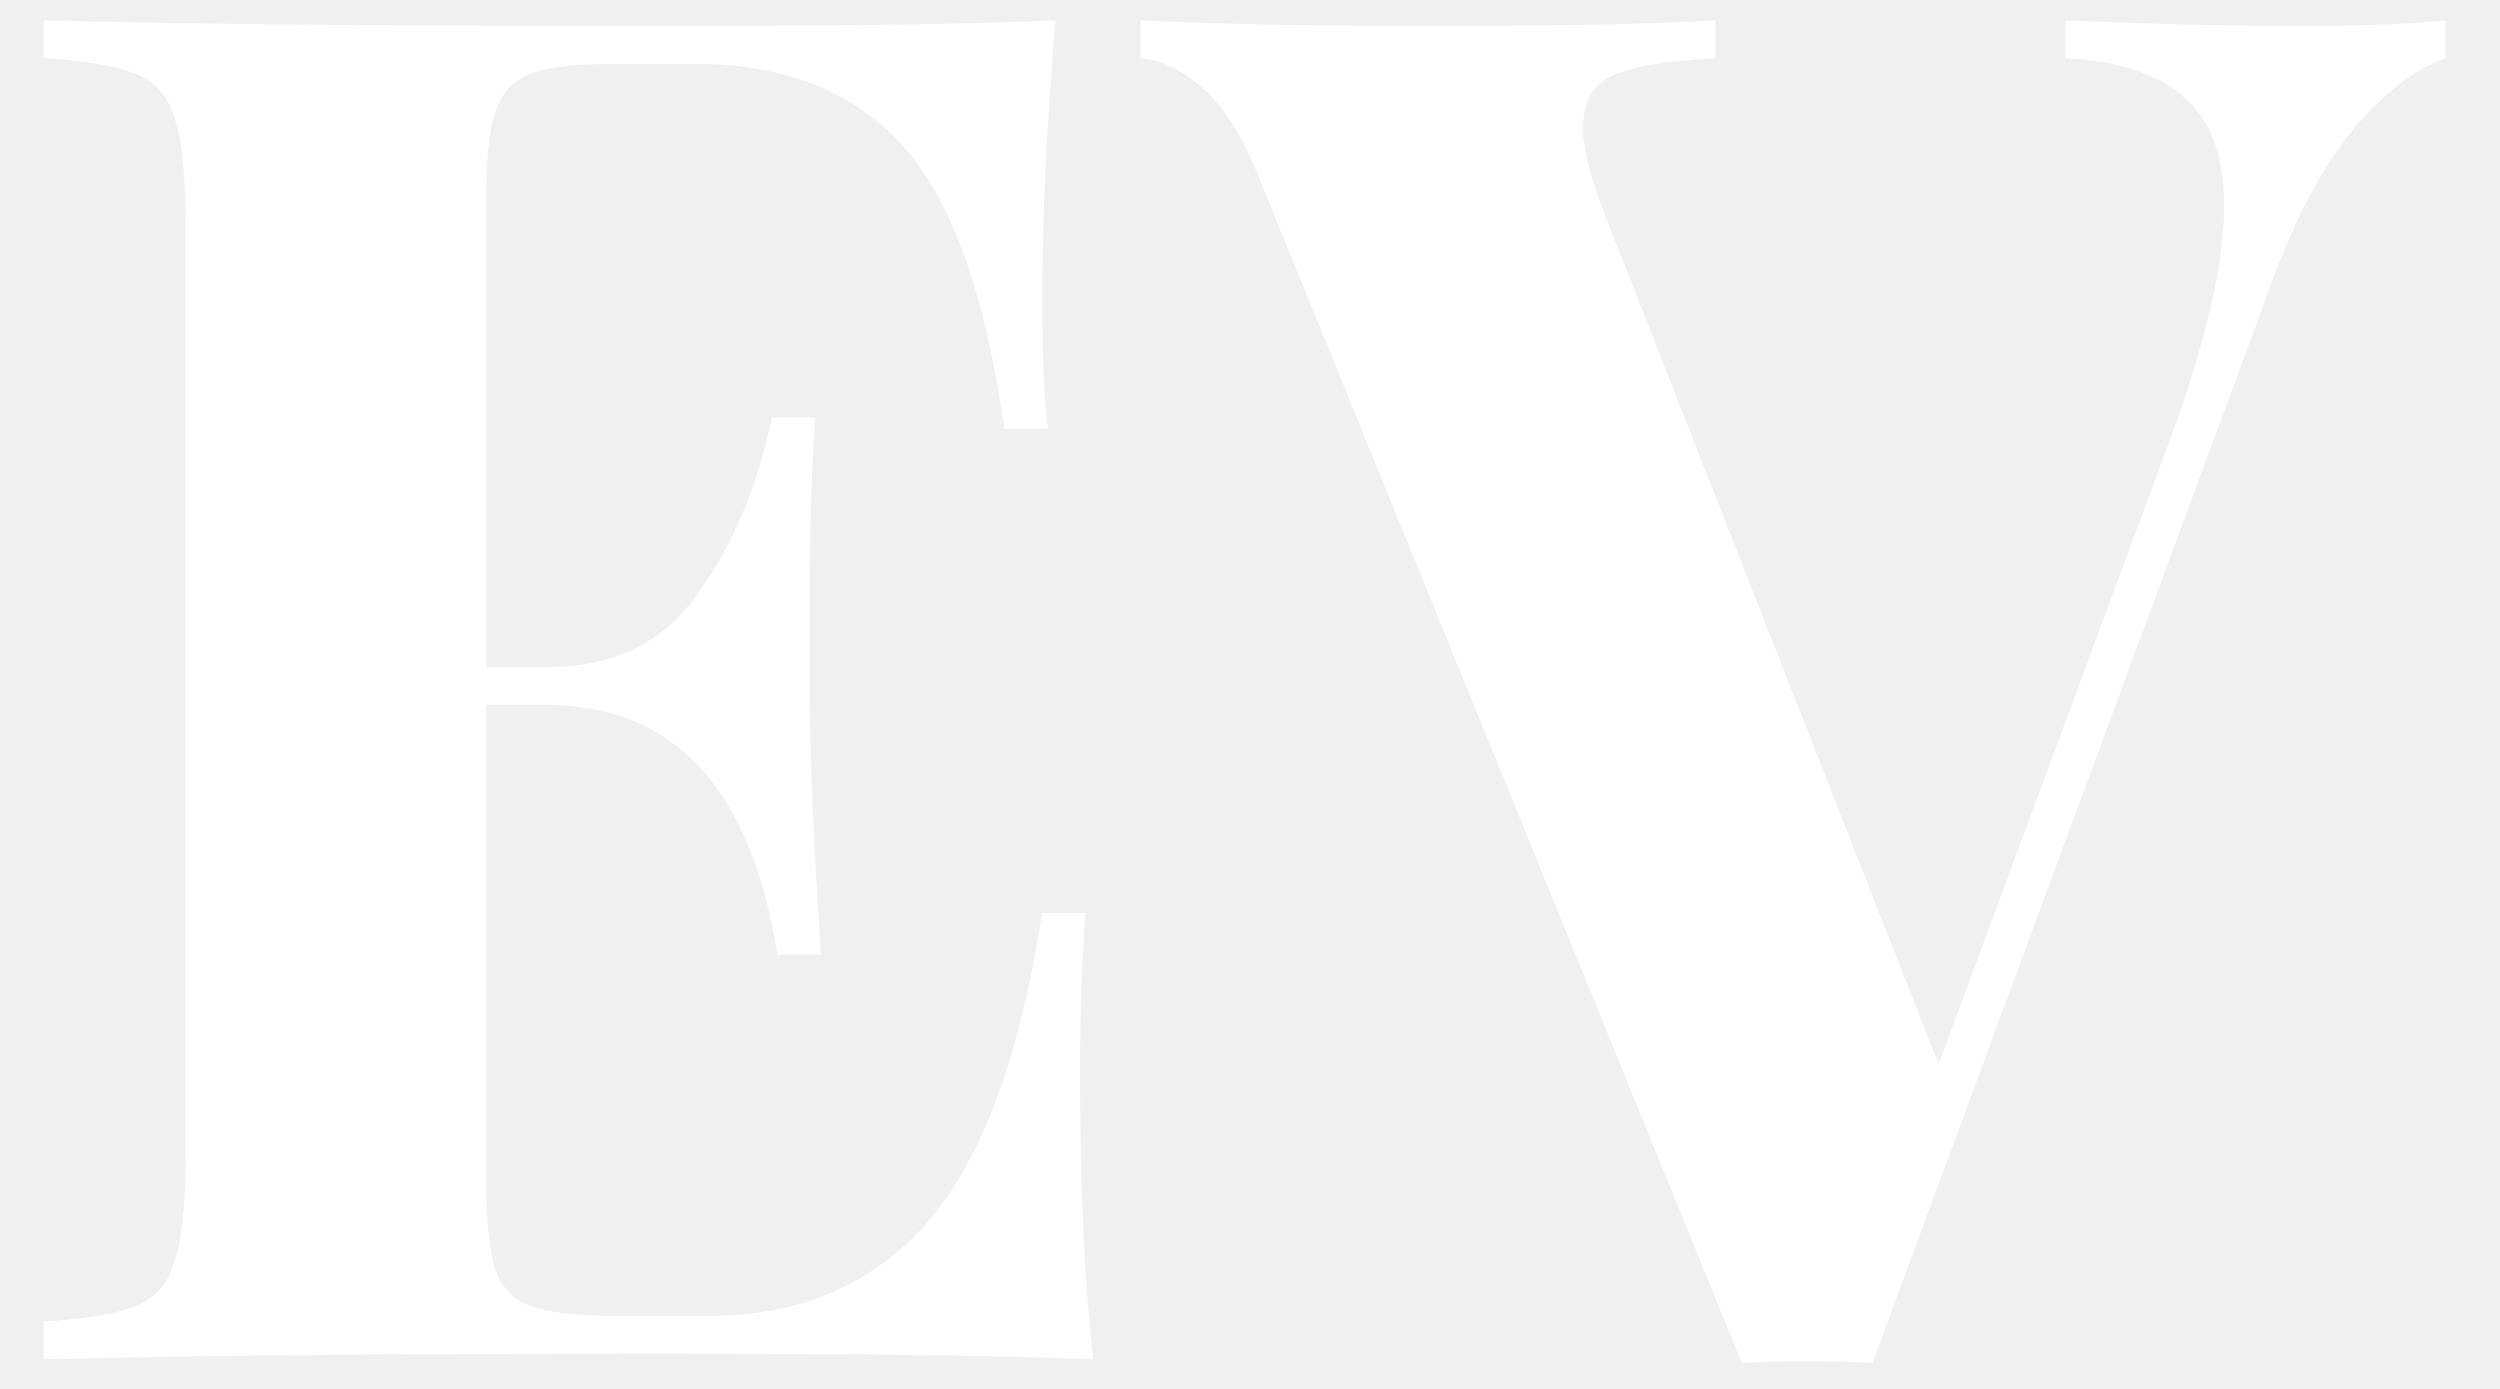
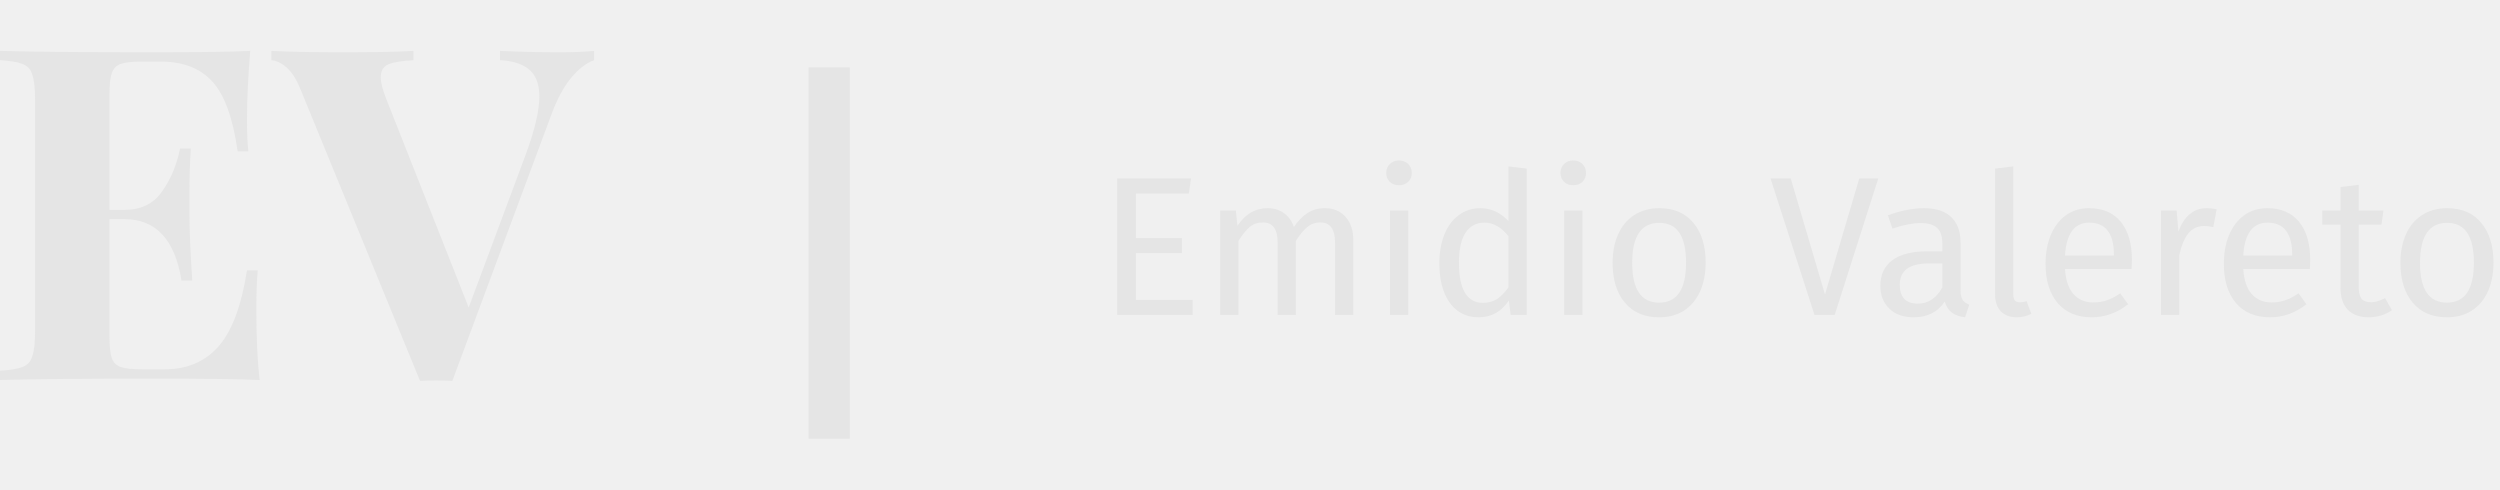
- <svg xmlns="http://www.w3.org/2000/svg" width="72" height="40" viewBox="0 0 82 47" fill="none">
-   <path d="M35.248 36.272C35.248 40.197 35.397 43.44 35.696 46C32.795 45.872 27.909 45.808 21.04 45.808C11.739 45.808 4.784 45.872 0.176 46V44.72C1.584 44.635 2.608 44.464 3.248 44.208C3.931 43.952 4.379 43.461 4.592 42.736C4.848 42.011 4.976 40.837 4.976 39.216V7.472C4.976 5.851 4.848 4.677 4.592 3.952C4.379 3.227 3.931 2.736 3.248 2.48C2.608 2.224 1.584 2.053 0.176 1.968V0.688C4.784 0.816 11.739 0.88 21.04 0.88C27.312 0.88 31.771 0.816 34.416 0.688C34.117 4.229 33.968 7.387 33.968 10.16C33.968 12.037 34.032 13.488 34.16 14.512H32.688C32.048 9.947 30.896 6.747 29.232 4.912C27.568 3.077 25.221 2.16 22.192 2.16H19.568C18.245 2.16 17.285 2.267 16.688 2.48C16.091 2.693 15.685 3.12 15.472 3.76C15.259 4.357 15.152 5.339 15.152 6.704V22.576H17.2C19.461 22.576 21.168 21.744 22.32 20.08C23.515 18.416 24.347 16.432 24.816 14.128H26.288C26.16 15.92 26.096 17.925 26.096 20.144V23.216C26.096 25.392 26.224 28.421 26.48 32.304H25.008C24.112 26.672 21.509 23.856 17.2 23.856H15.152V39.984C15.152 41.349 15.259 42.352 15.472 42.992C15.685 43.589 16.091 43.995 16.688 44.208C17.285 44.421 18.245 44.528 19.568 44.528H22.704C25.733 44.528 28.165 43.504 30 41.456C31.877 39.365 33.2 35.845 33.968 30.896H35.44C35.312 32.304 35.248 34.096 35.248 36.272Z" fill="white" />
-   <path d="M76.591 0.88C78.553 0.88 80.174 0.816 81.454 0.688V1.968C80.388 2.352 79.343 3.163 78.319 4.4C77.294 5.637 76.377 7.365 75.567 9.584L62.062 46.128C61.593 46.085 60.846 46.064 59.822 46.064C58.841 46.064 58.116 46.085 57.647 46.128L41.327 6.064C40.772 4.656 40.132 3.632 39.407 2.992C38.681 2.352 37.977 2.011 37.294 1.968V0.688C39.855 0.816 43.097 0.88 47.023 0.88C51.417 0.88 54.66 0.816 56.751 0.688V1.968C55.129 2.053 53.977 2.245 53.294 2.544C52.612 2.843 52.27 3.44 52.27 4.336C52.27 5.061 52.526 6.064 53.038 7.344L64.302 36.016L72.174 14.768C73.369 11.483 73.966 8.88 73.966 6.96C73.966 5.253 73.497 4.016 72.558 3.248C71.662 2.48 70.34 2.053 68.591 1.968V0.688C71.492 0.816 74.159 0.88 76.591 0.88Z" fill="white" />
+ <svg xmlns="http://www.w3.org/2000/svg" width="240" height="47" viewBox="0 0 303 47" fill="none">
+   <path d="M31.068 31.324C31.068 34.779 31.201 37.634 31.465 39.887C28.895 39.775 24.567 39.718 18.482 39.718C10.243 39.718 4.082 39.775 0 39.887V38.761C1.247 38.685 2.154 38.535 2.721 38.31C3.326 38.084 3.723 37.653 3.912 37.014C4.139 36.376 4.252 35.343 4.252 33.916V5.972C4.252 4.545 4.139 3.512 3.912 2.873C3.723 2.235 3.326 1.803 2.721 1.577C2.154 1.352 1.247 1.202 0 1.127V0C4.082 0.113 10.243 0.169 18.482 0.169C24.038 0.169 27.988 0.113 30.331 0C30.067 3.117 29.934 5.897 29.934 8.338C29.934 9.991 29.991 11.268 30.105 12.169H28.8C28.234 8.15 27.213 5.333 25.739 3.718C24.265 2.103 22.186 1.296 19.503 1.296H17.178C16.007 1.296 15.156 1.39 14.627 1.577C14.098 1.765 13.739 2.141 13.55 2.704C13.361 3.23 13.266 4.094 13.266 5.296V19.268H15.081C17.084 19.268 18.596 18.535 19.616 17.07C20.674 15.606 21.411 13.859 21.827 11.831H23.131C23.018 13.408 22.961 15.174 22.961 17.127V19.831C22.961 21.747 23.074 24.413 23.301 27.831H21.997C21.203 22.873 18.898 20.394 15.081 20.394H13.266V34.592C13.266 35.793 13.361 36.676 13.55 37.239C13.739 37.765 14.098 38.122 14.627 38.31C15.156 38.498 16.007 38.592 17.178 38.592H19.956C22.64 38.592 24.794 37.69 26.419 35.887C28.082 34.047 29.254 30.948 29.934 26.592H31.238C31.125 27.831 31.068 29.409 31.068 31.324Z" fill="#E5E5E5" />
+   <path d="M67.691 0.169C69.43 0.169 70.866 0.113 72 0V1.127C71.055 1.465 70.129 2.178 69.222 3.268C68.315 4.357 67.502 5.878 66.784 7.831L54.822 40C54.406 39.962 53.745 39.944 52.837 39.944C51.968 39.944 51.326 39.962 50.91 40L36.453 4.732C35.962 3.493 35.395 2.592 34.752 2.028C34.109 1.465 33.486 1.164 32.881 1.127V0C35.149 0.113 38.021 0.169 41.499 0.169C45.392 0.169 48.264 0.113 50.116 0V1.127C48.68 1.202 47.659 1.371 47.055 1.634C46.45 1.897 46.148 2.423 46.148 3.211C46.148 3.85 46.374 4.732 46.828 5.859L56.806 31.099L63.779 12.394C64.838 9.502 65.367 7.211 65.367 5.521C65.367 4.019 64.951 2.93 64.12 2.254C63.326 1.577 62.154 1.202 60.605 1.127V0C63.175 0.113 65.537 0.169 67.691 0.169Z" fill="#E5E5E5" />
+   <path d="M98 2H103V47H98V2Z" fill="#E5E5E5" />
+   <path d="M144.352 15.464L144.088 17.288H137.68V22.688H143.248V24.512H137.68V30.176H144.544V32H135.4V15.464H144.352Z" fill="#E5E5E5" />
+   <path d="M160.585 19.064C161.625 19.064 162.457 19.416 163.081 20.12C163.705 20.808 164.017 21.744 164.017 22.928V32H161.809V23.24C161.809 21.608 161.217 20.792 160.033 20.792C159.409 20.792 158.881 20.976 158.449 21.344C158.017 21.696 157.553 22.256 157.057 23.024V32H154.849V23.24C154.849 21.608 154.257 20.792 153.073 20.792C152.433 20.792 151.897 20.976 151.465 21.344C151.033 21.712 150.577 22.272 150.097 23.024V32H147.889V19.352H149.785L149.977 21.2C150.921 19.776 152.137 19.064 153.625 19.064C154.409 19.064 155.073 19.264 155.617 19.664C156.177 20.064 156.577 20.624 156.817 21.344C157.313 20.608 157.857 20.048 158.449 19.664C159.057 19.264 159.769 19.064 160.585 19.064Z" fill="#E5E5E5" />
+   <path d="M170.676 19.352V32H168.467V19.352H170.676ZM169.548 13.28C170.012 13.28 170.388 13.424 170.676 13.712C170.964 14 171.107 14.36 171.107 14.792C171.107 15.224 170.964 15.584 170.676 15.872C170.388 16.144 170.012 16.28 169.548 16.28C169.1 16.28 168.731 16.144 168.443 15.872C168.155 15.584 168.012 15.224 168.012 14.792C168.012 14.36 168.155 14 168.443 13.712C168.731 13.424 169.1 13.28 169.548 13.28Z" fill="#E5E5E5" />
+   <path d="M185.033 14.264V32H183.089L182.873 30.248C182.457 30.888 181.937 31.392 181.313 31.76C180.689 32.112 179.993 32.288 179.225 32.288C177.721 32.288 176.545 31.696 175.697 30.512C174.865 29.328 174.449 27.736 174.449 25.736C174.449 24.44 174.649 23.288 175.049 22.28C175.449 21.272 176.025 20.488 176.777 19.928C177.529 19.352 178.409 19.064 179.417 19.064C180.713 19.064 181.849 19.584 182.825 20.624V14L185.033 14.264ZM179.705 30.536C180.377 30.536 180.953 30.384 181.433 30.08C181.913 29.76 182.377 29.288 182.825 28.664V22.472C182.409 21.928 181.961 21.52 181.481 21.248C181.017 20.96 180.489 20.816 179.897 20.816C178.921 20.816 178.161 21.224 177.617 22.04C177.089 22.856 176.825 24.072 176.825 25.688C176.825 27.32 177.073 28.536 177.569 29.336C178.065 30.136 178.777 30.536 179.705 30.536Z" fill="#E5E5E5" />
+   <path d="M191.793 19.352V32H189.585V19.352H191.793ZM190.665 13.28C191.129 13.28 191.505 13.424 191.793 13.712C192.081 14 192.225 14.36 192.225 14.792C192.225 15.224 192.081 15.584 191.793 15.872C191.505 16.144 191.129 16.28 190.665 16.28C190.217 16.28 189.849 16.144 189.561 15.872C189.273 15.584 189.129 15.224 189.129 14.792C189.129 14.36 189.273 14 189.561 13.712C189.849 13.424 190.217 13.28 190.665 13.28Z" fill="#E5E5E5" />
+   <path d="M201.11 19.064C202.886 19.064 204.262 19.656 205.238 20.84C206.23 22.024 206.726 23.632 206.726 25.664C206.726 26.976 206.502 28.136 206.054 29.144C205.606 30.136 204.958 30.912 204.11 31.472C203.262 32.016 202.254 32.288 201.086 32.288C199.31 32.288 197.926 31.696 196.934 30.512C195.942 29.328 195.446 27.72 195.446 25.688C195.446 24.376 195.67 23.224 196.118 22.232C196.566 21.224 197.214 20.448 198.062 19.904C198.91 19.344 199.926 19.064 201.11 19.064ZM201.11 20.84C198.918 20.84 197.822 22.456 197.822 25.688C197.822 28.904 198.91 30.512 201.086 30.512C203.262 30.512 204.35 28.896 204.35 25.664C204.35 22.448 203.27 20.84 201.11 20.84Z" fill="#E5E5E5" />
+   <path d="M227.645 15.464L222.365 32H219.917L214.589 15.464H217.037L221.189 29.528L225.341 15.464H227.645Z" fill="#E5E5E5" />
+   <path d="M237.62 29.048C237.62 29.56 237.708 29.944 237.884 30.2C238.06 30.44 238.324 30.624 238.676 30.752L238.172 32.288C237.516 32.208 236.988 32.024 236.588 31.736C236.188 31.448 235.892 31 235.7 30.392C234.852 31.656 233.596 32.288 231.932 32.288C230.684 32.288 229.7 31.936 228.98 31.232C228.26 30.528 227.9 29.608 227.9 28.472C227.9 27.128 228.38 26.096 229.34 25.376C230.316 24.656 231.692 24.296 233.468 24.296H235.412V23.36C235.412 22.464 235.196 21.824 234.764 21.44C234.332 21.056 233.668 20.864 232.772 20.864C231.844 20.864 230.708 21.088 229.364 21.536L228.812 19.928C230.38 19.352 231.836 19.064 233.18 19.064C234.668 19.064 235.78 19.432 236.516 20.168C237.252 20.888 237.62 21.92 237.62 23.264V29.048ZM232.436 30.632C233.7 30.632 234.692 29.976 235.412 28.664V25.76H233.756C231.42 25.76 230.252 26.624 230.252 28.352C230.252 29.104 230.436 29.672 230.804 30.056C231.172 30.44 231.716 30.632 232.436 30.632Z" fill="#E5E5E5" />
+   <path d="M244.441 32.288C243.625 32.288 242.977 32.048 242.497 31.568C242.033 31.072 241.801 30.384 241.801 29.504V14.264L244.009 14V29.456C244.009 29.808 244.065 30.064 244.177 30.224C244.305 30.384 244.513 30.464 244.801 30.464C245.105 30.464 245.377 30.416 245.617 30.32L246.193 31.856C245.665 32.144 245.081 32.288 244.441 32.288Z" fill="#E5E5E5" />
+   <path d="M258.387 25.304C258.387 25.672 258.371 26.048 258.339 26.432H250.275C250.371 27.824 250.723 28.848 251.331 29.504C251.939 30.16 252.723 30.488 253.683 30.488C254.291 30.488 254.851 30.4 255.363 30.224C255.875 30.048 256.411 29.768 256.971 29.384L257.931 30.704C256.587 31.76 255.115 32.288 253.515 32.288C251.755 32.288 250.379 31.712 249.387 30.56C248.411 29.408 247.923 27.824 247.923 25.808C247.923 24.496 248.131 23.336 248.547 22.328C248.979 21.304 249.587 20.504 250.371 19.928C251.171 19.352 252.107 19.064 253.179 19.064C254.859 19.064 256.147 19.616 257.043 20.72C257.939 21.824 258.387 23.352 258.387 25.304ZM256.203 24.656C256.203 23.408 255.955 22.456 255.459 21.8C254.963 21.144 254.219 20.816 253.227 20.816C251.419 20.816 250.435 22.144 250.275 24.8H256.203V24.656Z" fill="#E5E5E5" />
+   <path d="M267.409 19.064C267.857 19.064 268.273 19.112 268.657 19.208L268.249 21.368C267.865 21.272 267.497 21.224 267.145 21.224C266.361 21.224 265.729 21.512 265.249 22.088C264.769 22.664 264.393 23.56 264.121 24.776V32H261.913V19.352H263.809L264.025 21.92C264.361 20.976 264.817 20.264 265.393 19.784C265.969 19.304 266.641 19.064 267.409 19.064Z" fill="#E5E5E5" />
+   <path d="M279.996 25.304C279.996 25.672 279.98 26.048 279.948 26.432H271.884C271.98 27.824 272.332 28.848 272.94 29.504C273.548 30.16 274.332 30.488 275.292 30.488C275.9 30.488 276.46 30.4 276.972 30.224C277.484 30.048 278.02 29.768 278.58 29.384L279.54 30.704C278.196 31.76 276.724 32.288 275.124 32.288C273.364 32.288 271.988 31.712 270.996 30.56C270.02 29.408 269.532 27.824 269.532 25.808C269.532 24.496 269.74 23.336 270.156 22.328C270.588 21.304 271.196 20.504 271.98 19.928C272.78 19.352 273.716 19.064 274.788 19.064C276.468 19.064 277.756 19.616 278.652 20.72C279.548 21.824 279.996 23.352 279.996 25.304ZM277.812 24.656C277.812 23.408 277.564 22.456 277.068 21.8C276.572 21.144 275.828 20.816 274.836 20.816C273.028 20.816 272.044 22.144 271.884 24.8H277.812V24.656Z" fill="#E5E5E5" />
+   <path d="M289.906 31.424C289.074 32 288.13 32.288 287.074 32.288C286.002 32.288 285.162 31.984 284.554 31.376C283.962 30.752 283.666 29.856 283.666 28.688V21.056H281.458V19.352H283.666V16.496L285.874 16.232V19.352H288.874L288.634 21.056H285.874V28.592C285.874 29.248 285.986 29.728 286.21 30.032C286.45 30.32 286.842 30.464 287.386 30.464C287.882 30.464 288.442 30.296 289.066 29.96L289.906 31.424Z" fill="#E5E5E5" />
+   <path d="M296.595 19.064C298.371 19.064 299.747 19.656 300.723 20.84C301.715 22.024 302.211 23.632 302.211 25.664C302.211 26.976 301.987 28.136 301.539 29.144C301.091 30.136 300.443 30.912 299.595 31.472C298.747 32.016 297.738 32.288 296.57 32.288C294.794 32.288 293.41 31.696 292.418 30.512C291.426 29.328 290.931 27.72 290.931 25.688C290.931 24.376 291.155 23.224 291.603 22.232C292.051 21.224 292.699 20.448 293.547 19.904C294.395 19.344 295.411 19.064 296.595 19.064ZM296.595 20.84C294.403 20.84 293.306 22.456 293.306 25.688C293.306 28.904 294.394 30.512 296.57 30.512C298.746 30.512 299.835 28.896 299.835 25.664C299.835 22.448 298.755 20.84 296.595 20.84Z" fill="#E5E5E5" />
</svg>
